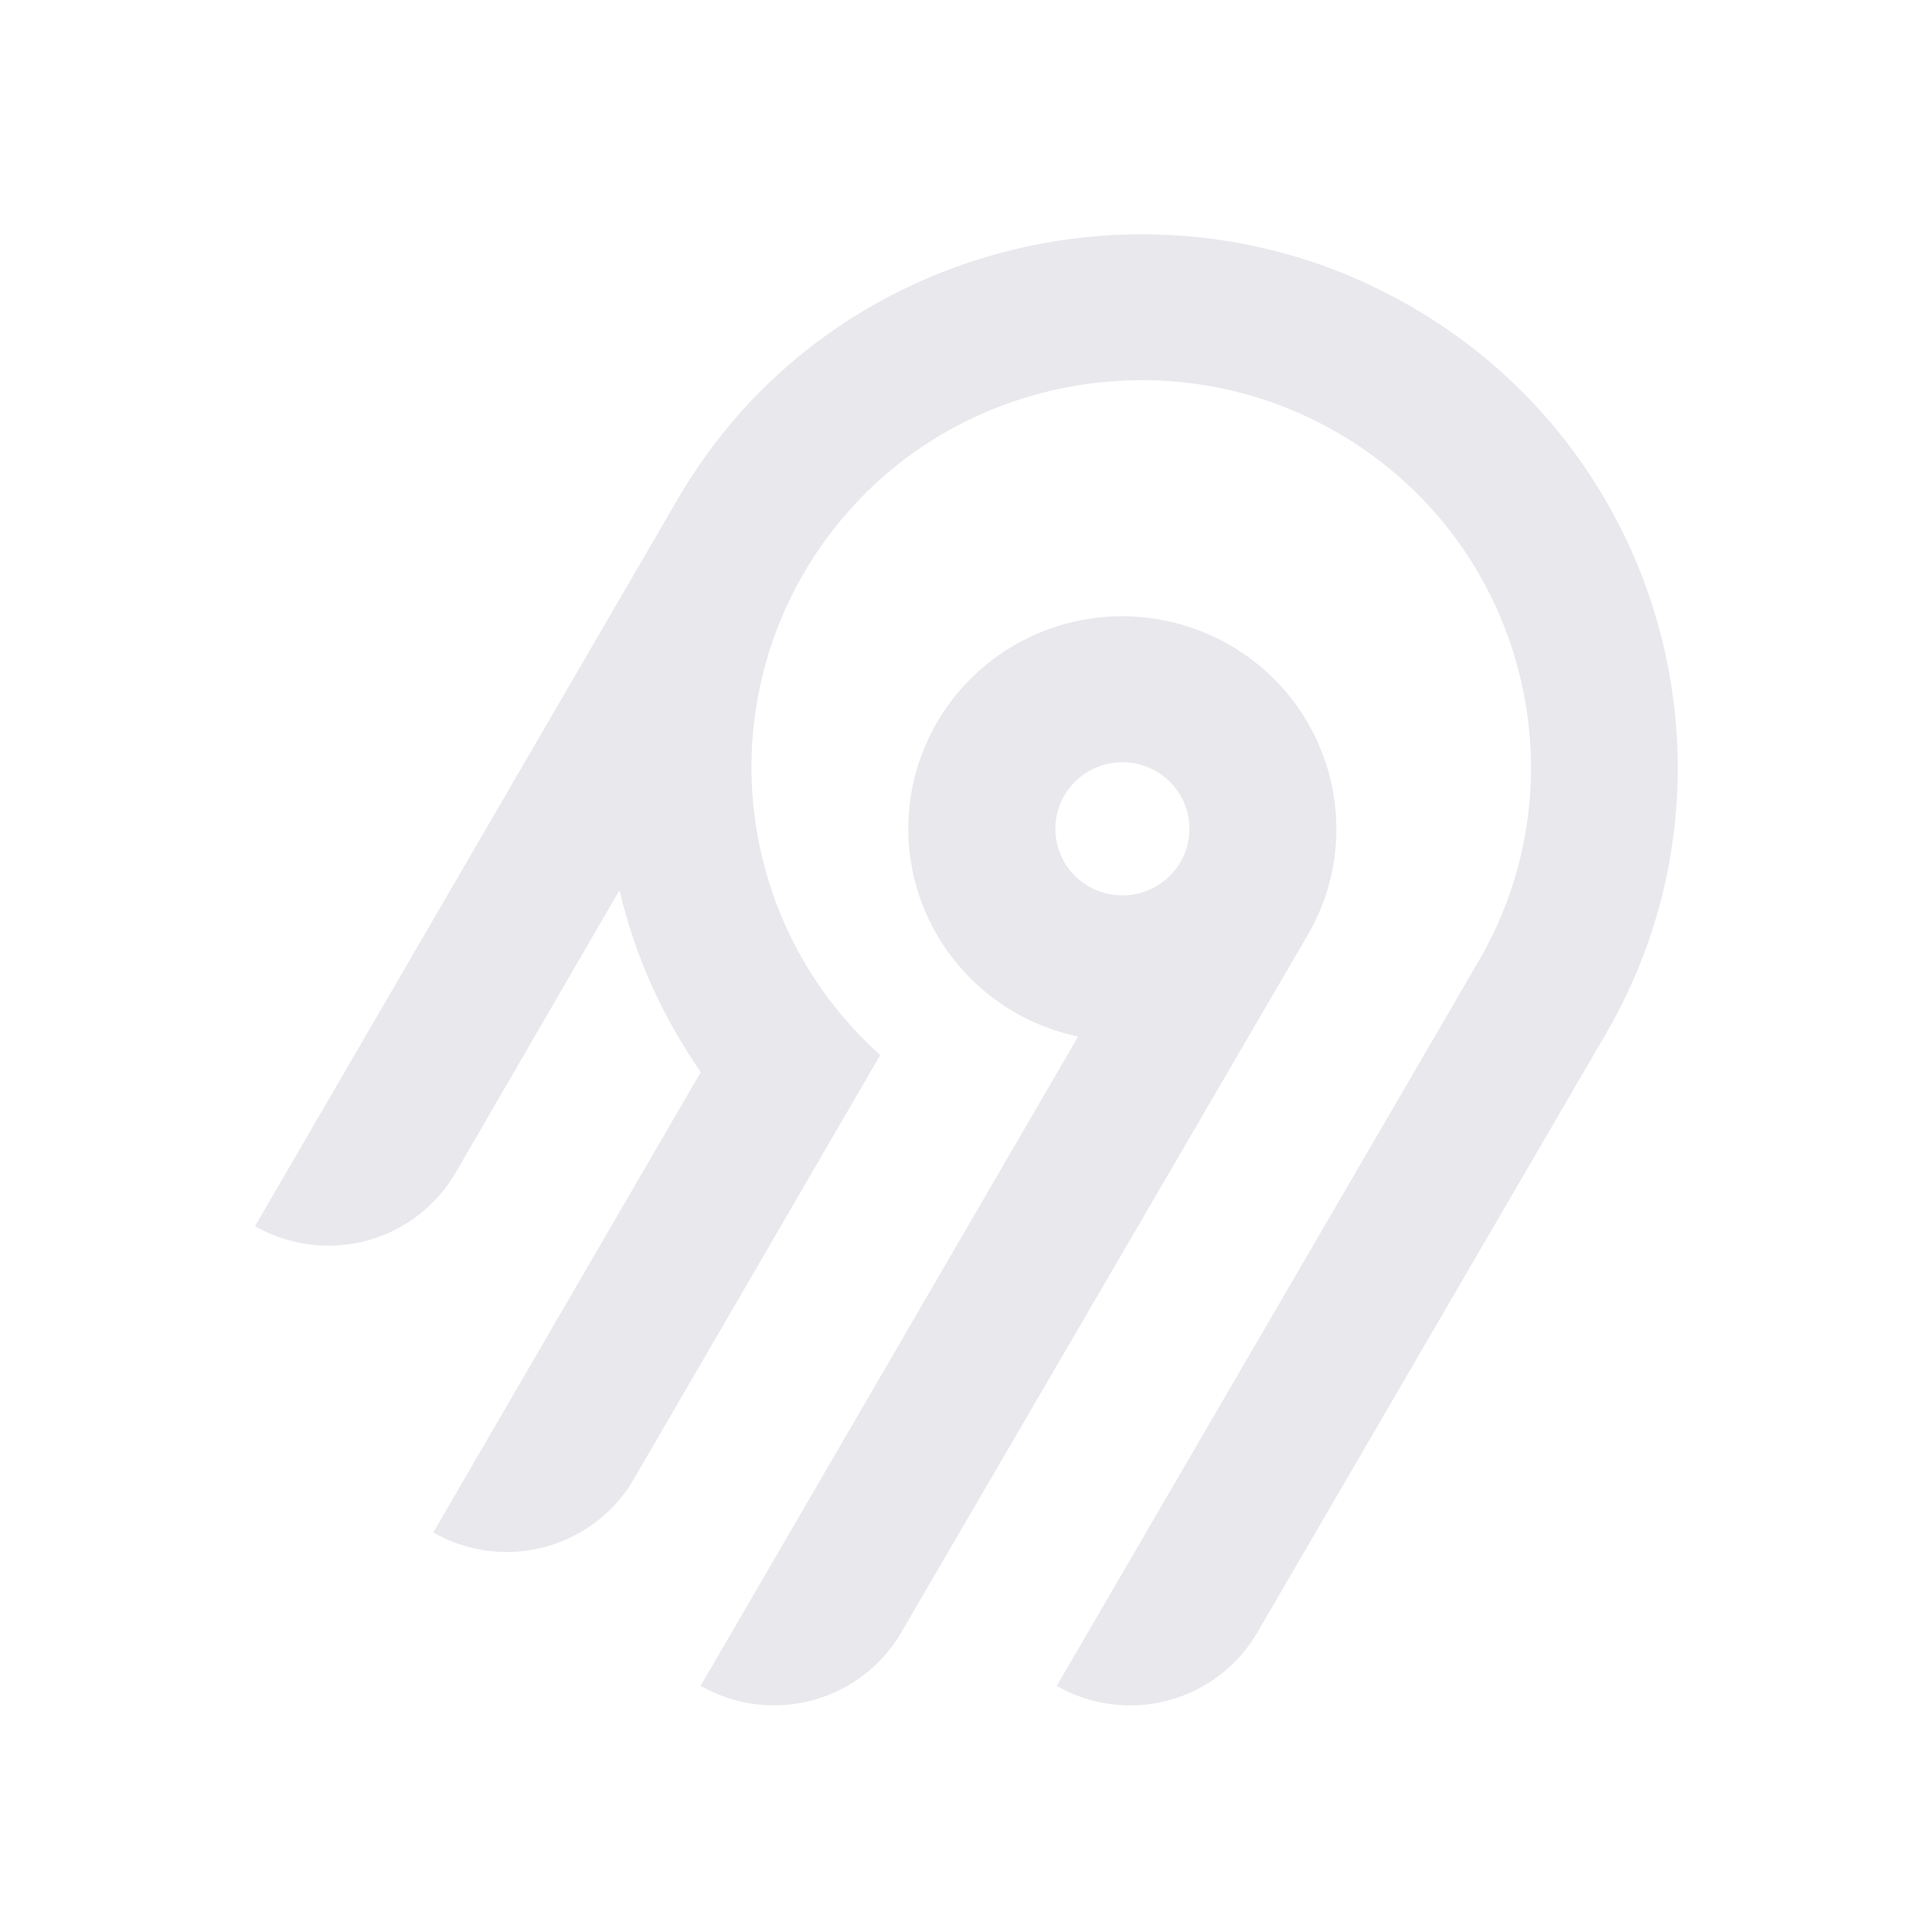
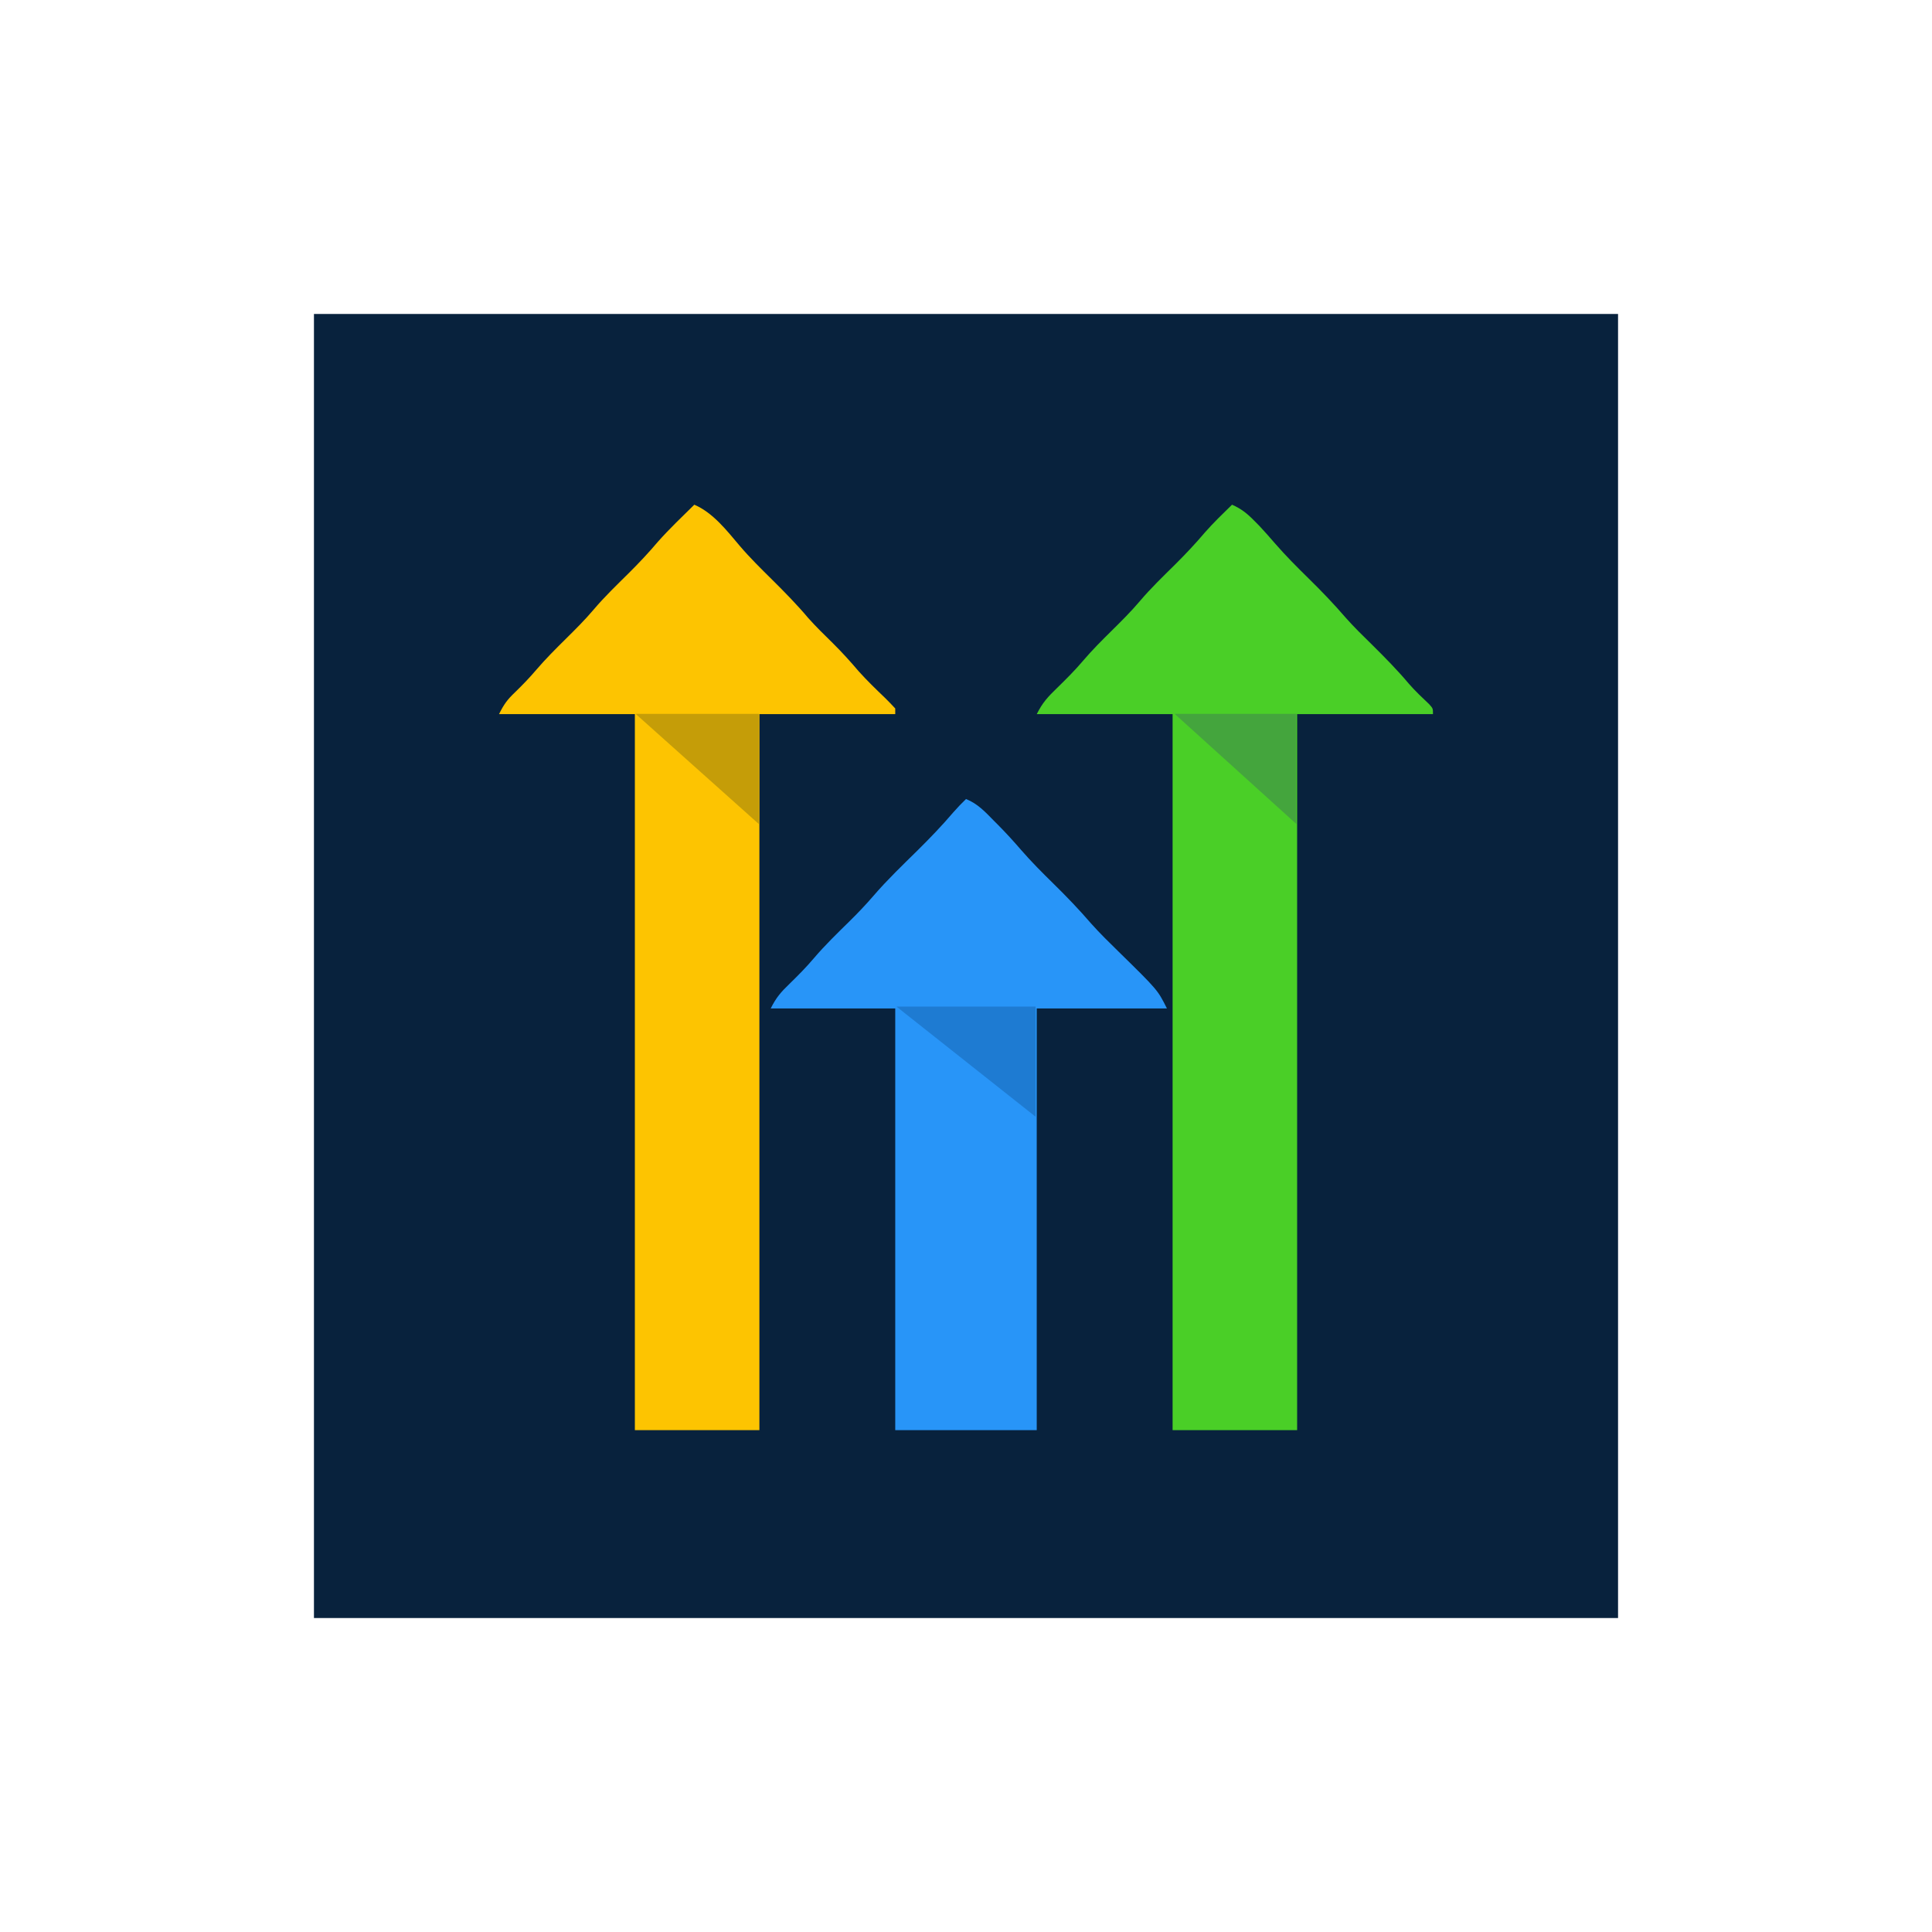
- <svg xmlns="http://www.w3.org/2000/svg" width="250" height="250" fill="none">
-   <path fill="#e8e8ed" fill-rule="evenodd" d="M95.775 53.416c20.364-22.88 54.087-29.592 81.811-16.385 36.836 17.549 50.274 62.252 30.219 96.734l-45.115 77.487a18.994 18.994 0 0 1-11.536 8.784 19.12 19.12 0 0 1-14.412-1.878l54.62-93.829c14.55-25.027 4.818-57.467-21.888-70.24-20.038-9.583-44.533-4.795-59.336 11.685a50.008 50.008 0 0 0-12.902 32.877 49.989 49.989 0 0 0 16.664 37.87l-31.887 54.875a18.917 18.917 0 0 1-4.885 5.534 19.041 19.041 0 0 1-6.647 3.255 19.13 19.13 0 0 1-7.395.482 19.087 19.087 0 0 1-7.018-2.365l34.617-59.575a68.424 68.424 0 0 1-10.524-23.544l-21.213 36.579a18.994 18.994 0 0 1-11.535 8.784A19.123 19.123 0 0 1 33 158.668l54.856-94.356a70.296 70.296 0 0 1 7.919-10.896Zm63.314 30.034c13.211 7.577 17.774 24.427 10.13 37.54l-52.603 90.251a18.997 18.997 0 0 1-11.536 8.784 19.122 19.122 0 0 1-14.412-1.878l48.843-84.024a27.778 27.778 0 0 1-10.825-4.847 27.545 27.545 0 0 1-7.783-8.907 27.344 27.344 0 0 1-3.307-11.326 27.293 27.293 0 0 1 1.776-11.66 27.454 27.454 0 0 1 6.533-9.846 27.703 27.703 0 0 1 10.087-6.222 27.858 27.858 0 0 1 23.097 2.135Zm-19.134 16.961a8.645 8.645 0 0 0-2.232 2.529h-.003a8.565 8.565 0 0 0 .632 9.556 8.68 8.68 0 0 0 4.097 2.915 8.738 8.738 0 0 0 5.036.163 8.692 8.692 0 0 0 4.279-2.642 8.59 8.59 0 0 0 2.079-4.558 8.563 8.563 0 0 0-.821-4.938 8.645 8.645 0 0 0-3.444-3.652 8.72 8.72 0 0 0-6.586-.86 8.7 8.7 0 0 0-3.037 1.487Z" clip-rule="evenodd" />
+ <svg xmlns="http://www.w3.org/2000/svg" width="250" height="250" viewBox="0 0 250 250" fill="none">
+   <path d="M40.625 40.625C96.312 40.625 152 40.625 209.375 40.625C209.375 96.312 209.375 152 209.375 209.375C153.687 209.375 98 209.375 40.625 209.375C40.625 153.687 40.625 98 40.625 40.625Z" fill="#08223D" />
+   <path d="M124.999 103.394C126.494 103.986 127.491 105.058 128.592 106.186C128.774 106.368 128.955 106.549 129.142 106.737C130.169 107.775 131.146 108.842 132.099 109.948C133.445 111.501 134.885 112.941 136.352 114.38C138.039 116.035 139.651 117.716 141.194 119.507C142.33 120.785 143.554 121.972 144.774 123.169C149.805 128.103 149.805 128.103 151 130.493C145.441 130.493 139.882 130.493 134.154 130.493C134.154 148.5 134.154 166.506 134.154 185.059C128.112 185.059 122.069 185.059 115.844 185.059C115.844 167.052 115.844 149.045 115.844 130.493C110.526 130.493 105.209 130.493 99.731 130.493C100.443 129.068 101.049 128.376 102.18 127.289C103.271 126.221 104.331 125.16 105.315 123.993C106.747 122.315 108.322 120.783 109.897 119.241C110.992 118.163 112.039 117.068 113.04 115.902C114.833 113.825 116.809 111.933 118.763 110.01C120.359 108.429 121.899 106.829 123.355 105.118C123.88 104.516 124.427 103.951 124.999 103.394Z" fill="#2895F8" />
+   <path d="M134 130.25H116L134 144.5V130.25Z" fill="#1E7BD2" />
+   <path d="M159.425 65.308C160.605 65.826 161.386 66.448 162.286 67.368C162.629 67.715 162.629 67.715 162.98 68.069C163.677 68.817 164.346 69.577 165.014 70.352C166.377 71.918 167.831 73.376 169.312 74.829C171.004 76.488 172.62 78.172 174.166 79.968C175.24 81.178 176.397 82.302 177.552 83.435C179.204 85.069 180.818 86.705 182.314 88.485C183.139 89.428 184.045 90.285 184.955 91.145C185.426 91.675 185.426 91.675 185.426 92.407C179.625 92.407 173.824 92.407 167.848 92.407C167.848 122.982 167.848 153.557 167.848 185.059C162.53 185.059 157.213 185.059 151.734 185.059C151.734 154.484 151.734 123.909 151.734 92.407C145.934 92.407 140.133 92.407 134.156 92.407C134.9 90.919 135.603 90.164 136.788 89.02C137.955 87.881 139.1 86.742 140.153 85.495C141.32 84.125 142.582 82.868 143.861 81.604C145.116 80.362 146.359 79.131 147.5 77.782C148.918 76.107 150.496 74.594 152.054 73.052C153.4 71.715 154.684 70.353 155.91 68.904C157.017 67.643 158.225 66.479 159.425 65.308Z" fill="#4ACF27" />
+   <path d="M167.75 92.375H152L167.75 106.625V92.375Z" fill="#44A53D" />
+   <path d="M89.843 65.308C92.286 66.356 94.058 68.672 95.748 70.663C97.057 72.194 98.484 73.596 99.914 75.012C101.536 76.619 103.115 78.227 104.588 79.973C105.597 81.109 106.689 82.162 107.77 83.228C108.949 84.397 110.046 85.607 111.119 86.871C112.204 88.079 113.37 89.204 114.542 90.327C114.989 90.763 115.418 91.218 115.844 91.675C115.844 91.916 115.844 92.158 115.844 92.407C110.043 92.407 104.242 92.407 98.266 92.407C98.266 122.982 98.266 153.557 98.266 185.059C92.948 185.059 87.631 185.059 82.152 185.059C82.152 154.484 82.152 123.909 82.152 92.407C76.352 92.407 70.551 92.407 64.574 92.407C65.226 91.105 65.642 90.534 66.657 89.569C67.62 88.632 68.536 87.689 69.404 86.662C70.596 85.272 71.879 83.989 73.18 82.703C74.436 81.461 75.679 80.23 76.819 78.88C78.239 77.205 79.817 75.691 81.376 74.148C82.697 72.835 83.954 71.498 85.156 70.076C86.638 68.411 88.255 66.87 89.843 65.308Z" fill="#FDC401" />
+   <path d="M98.188 92.375H82.25L98.188 106.625V92.375Z" fill="#C59D08" />
</svg>
